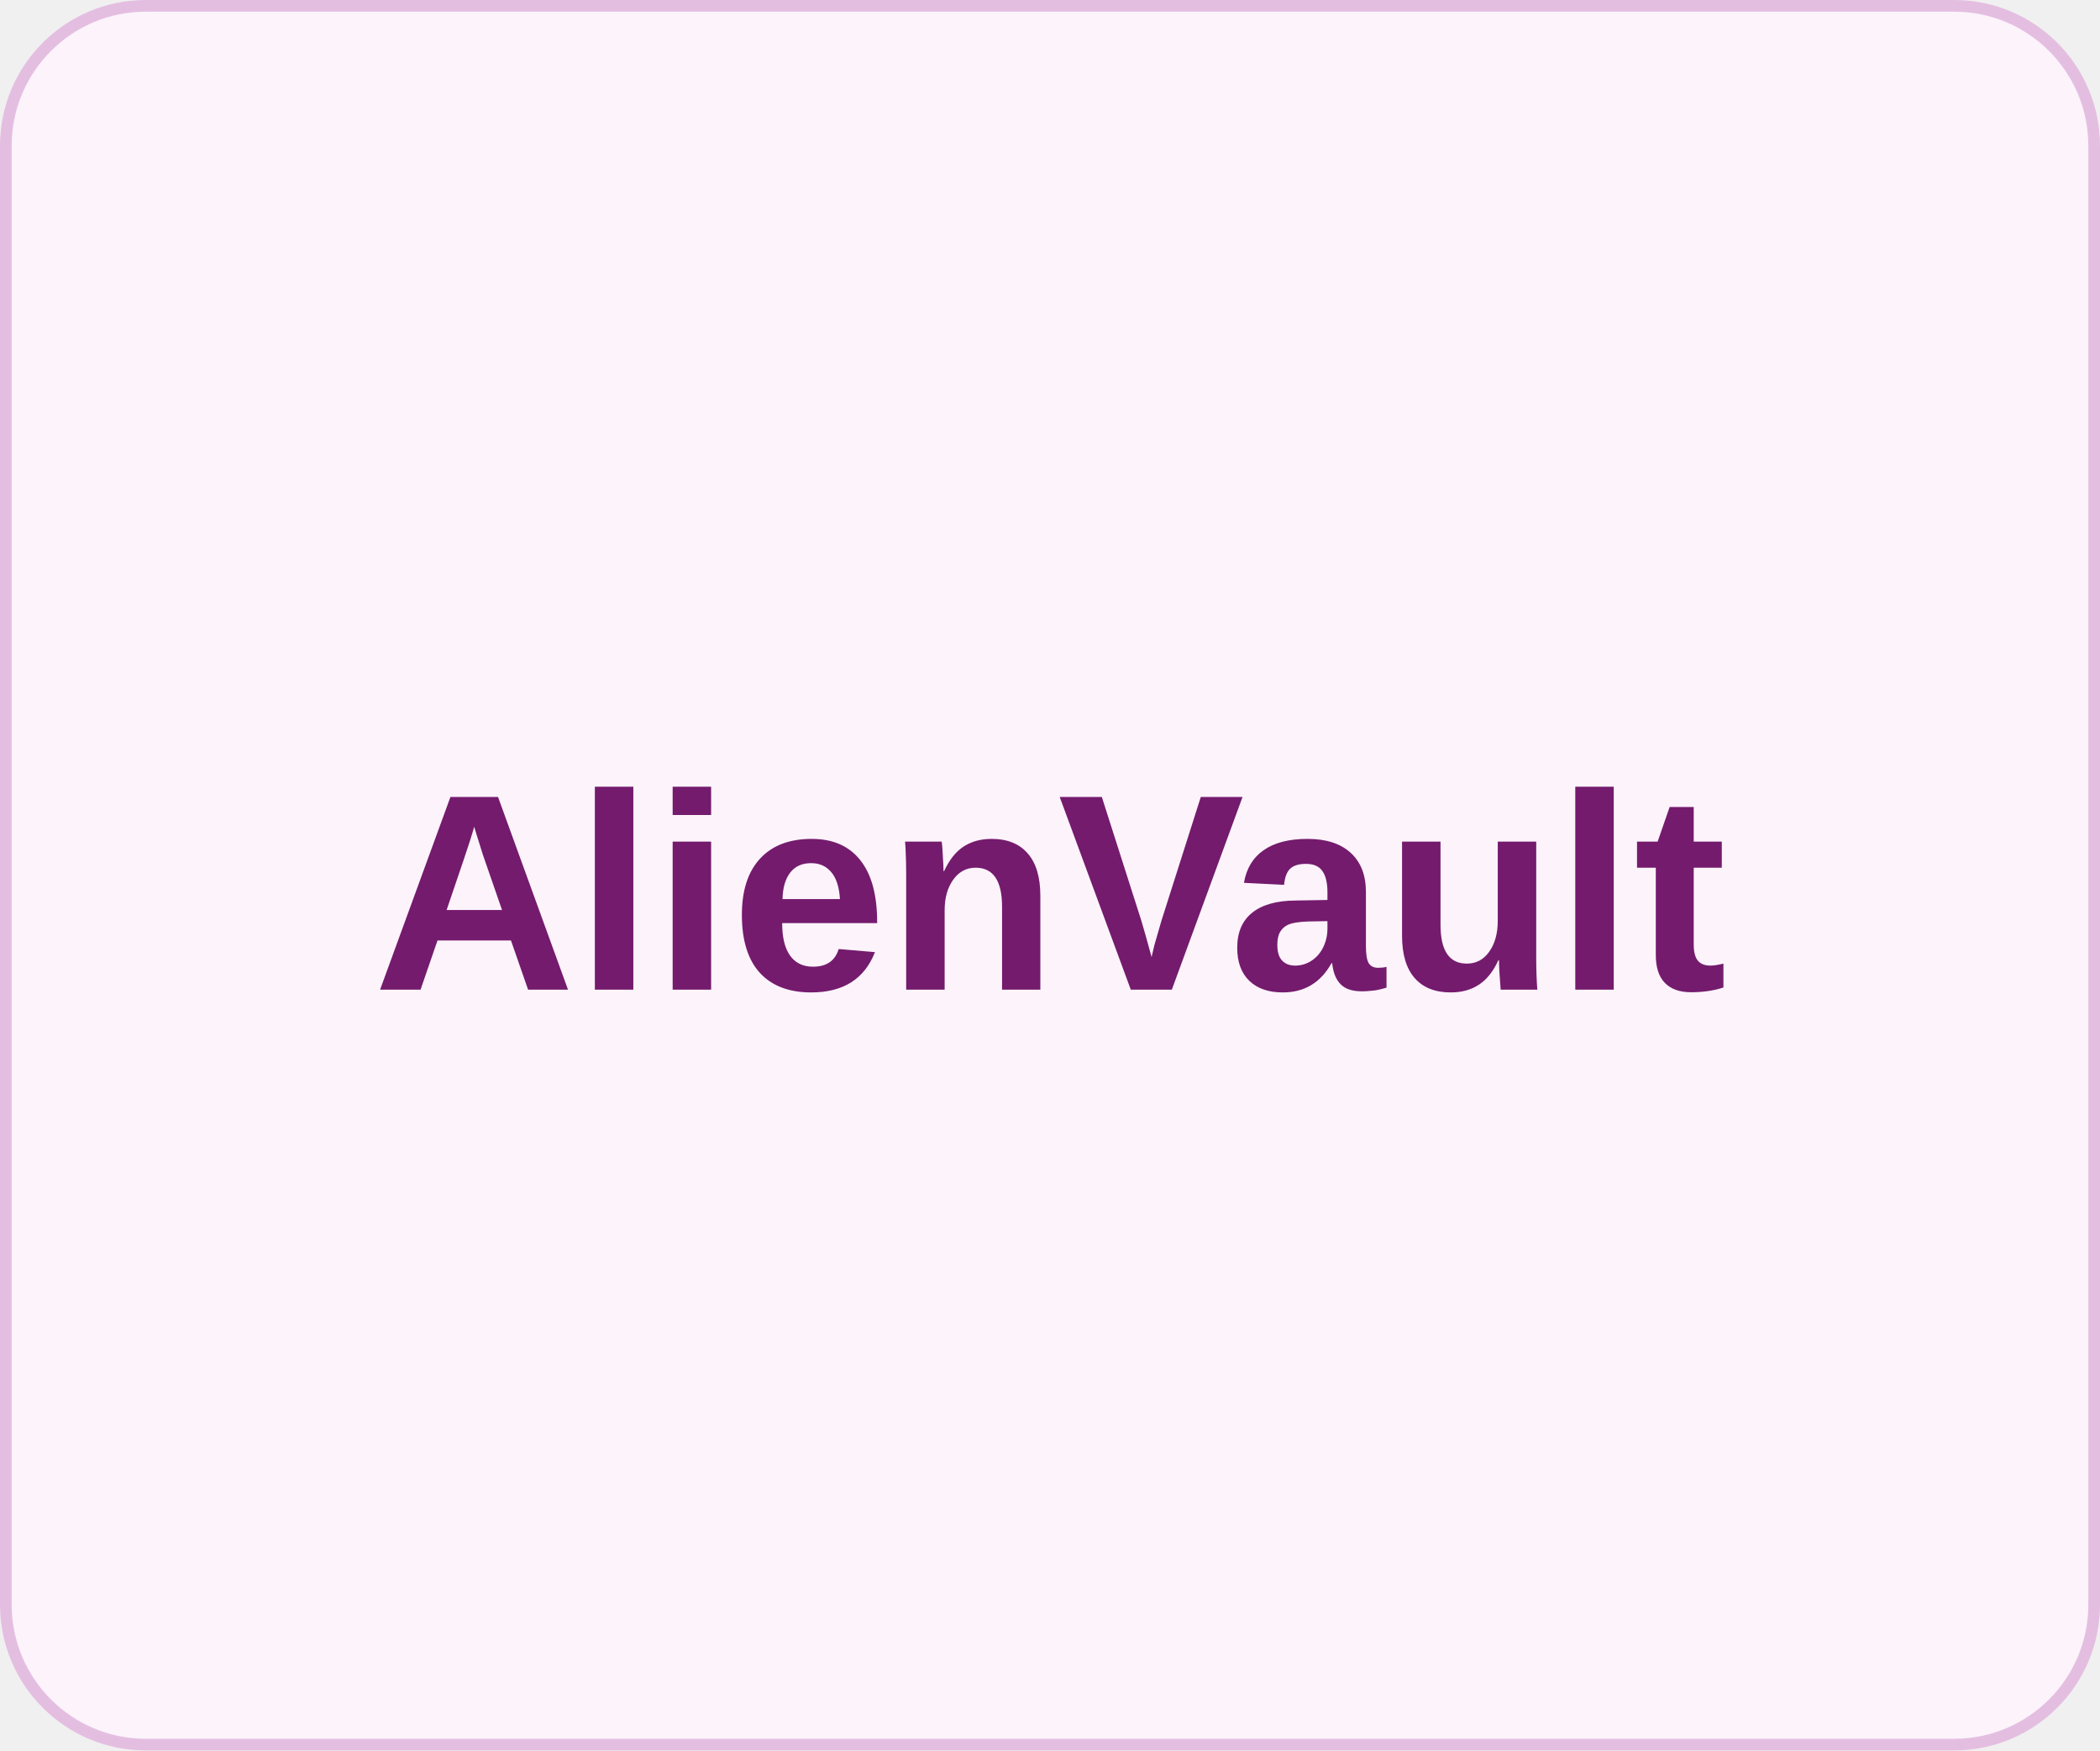
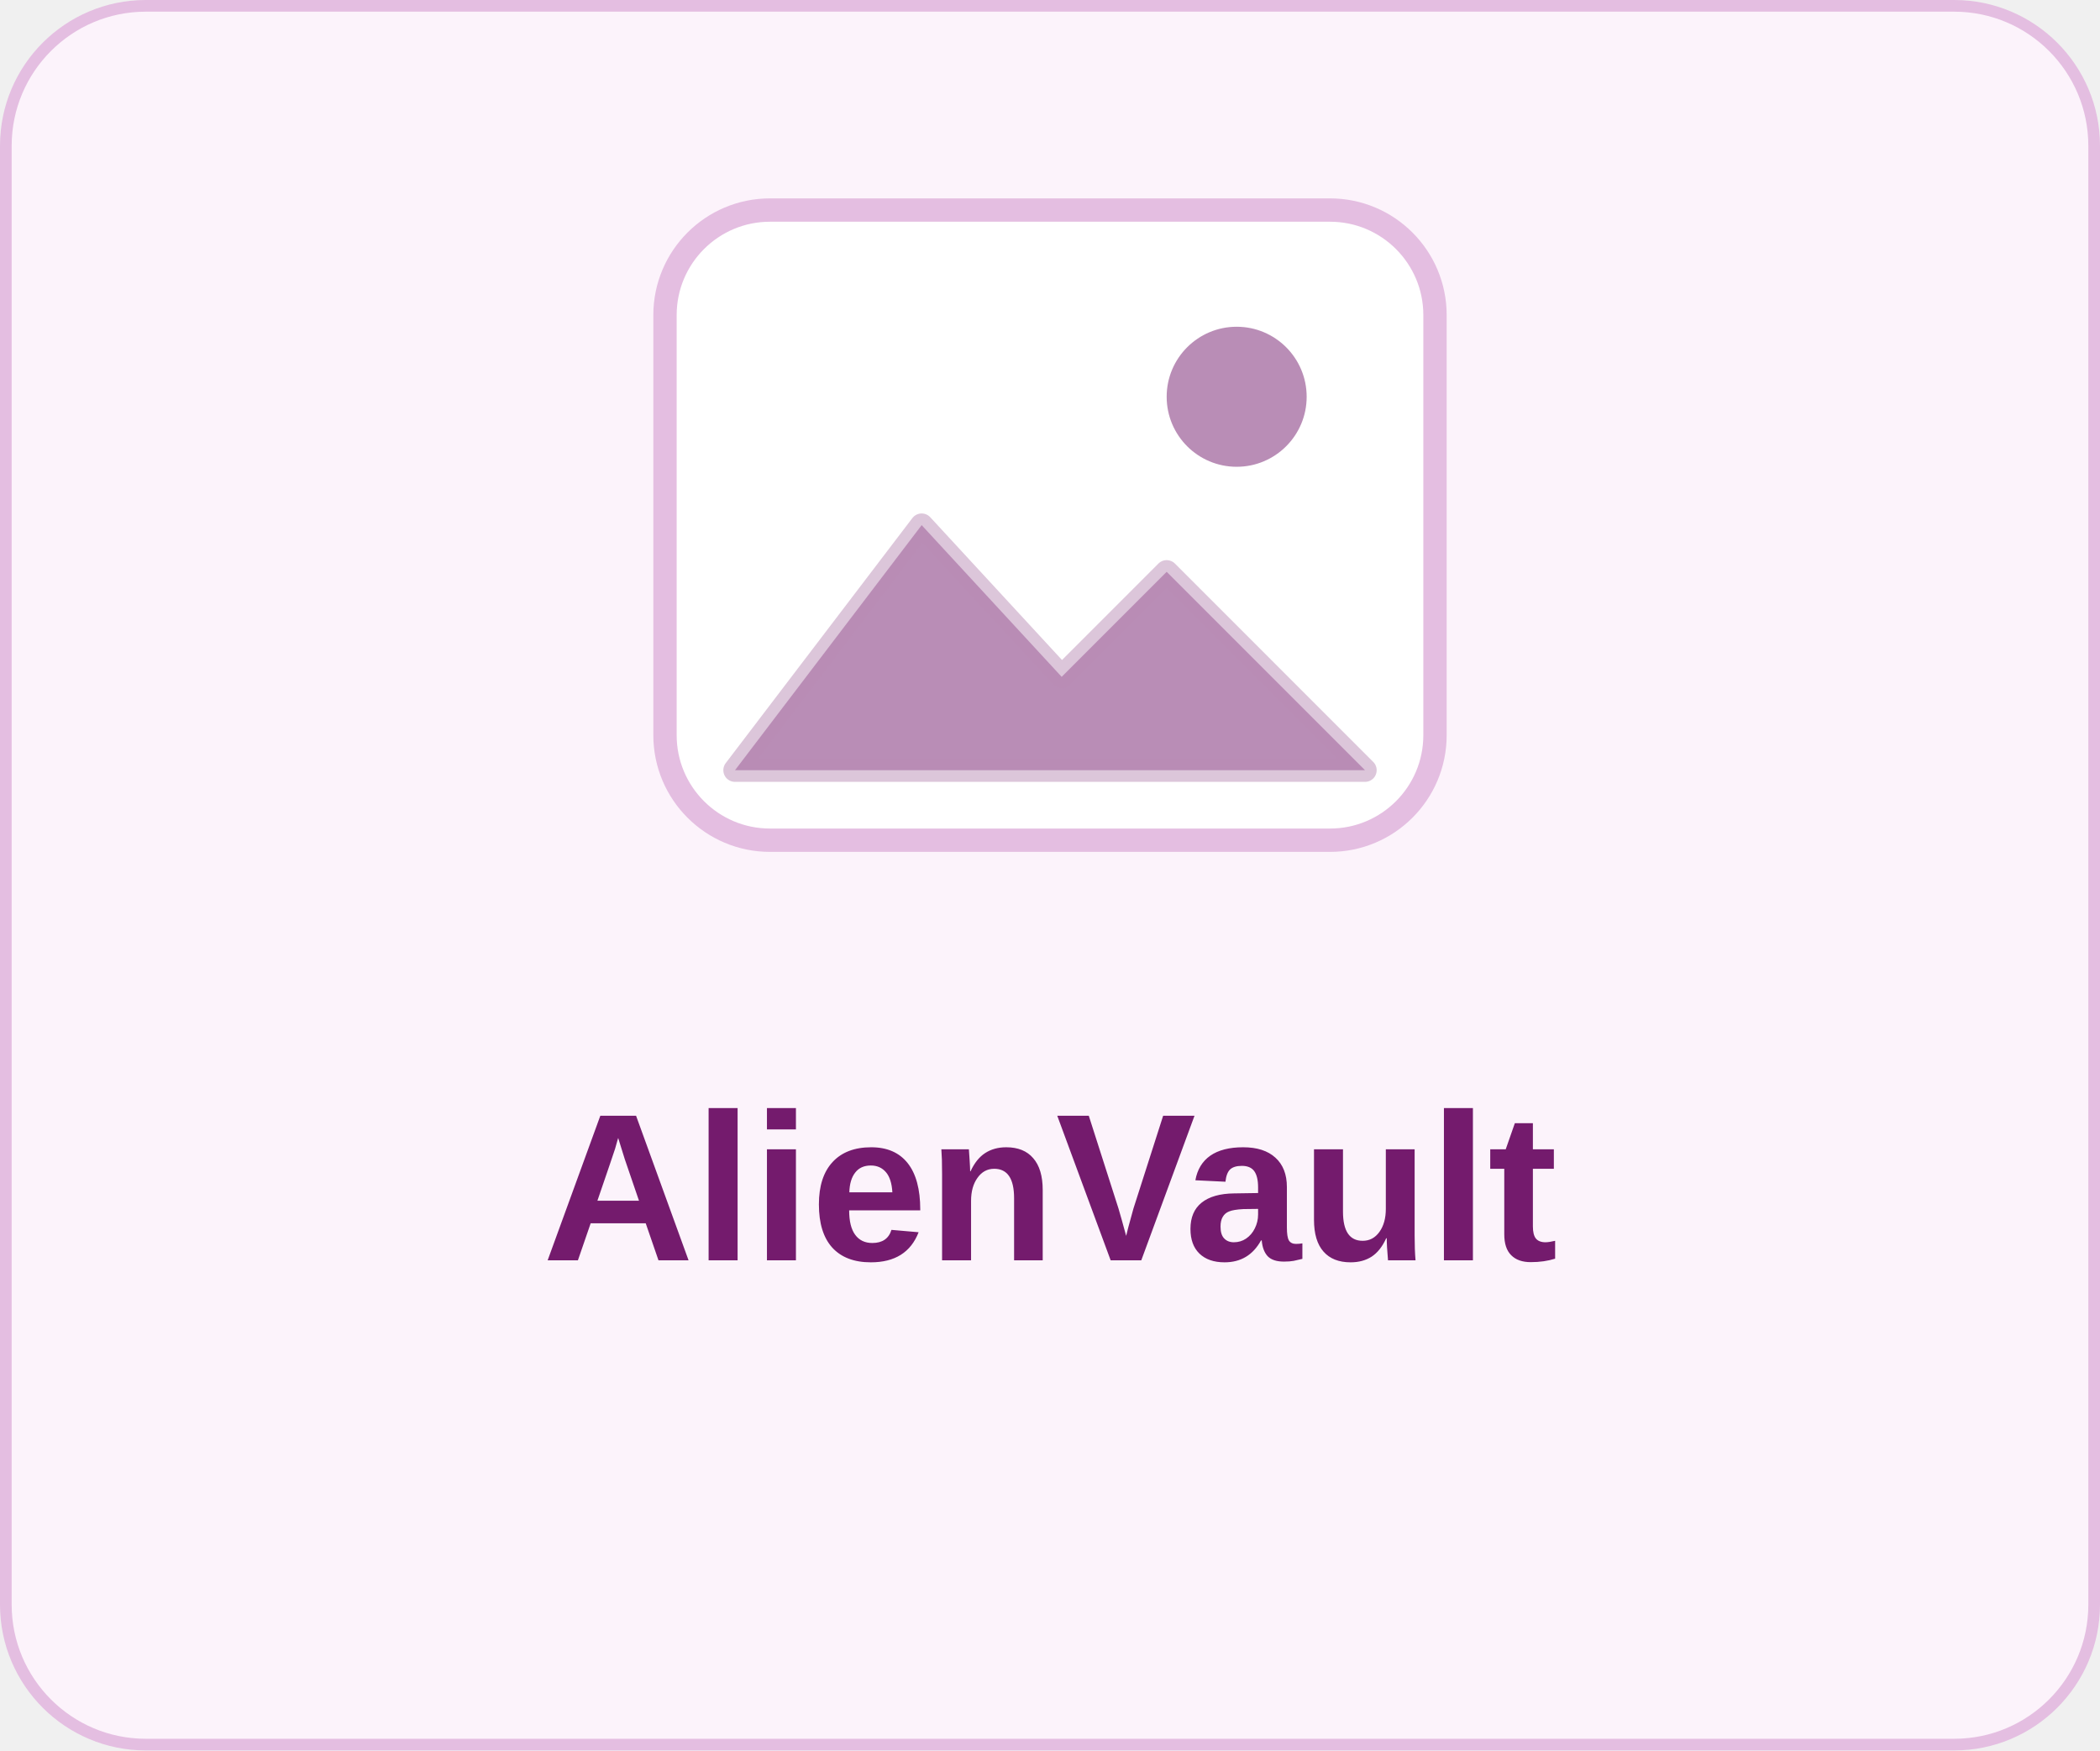
<svg xmlns="http://www.w3.org/2000/svg" width="180" height="150" viewBox="0 0 180 150">
  <rect x="0.5" y="0.5" width="179" height="149" rx="12" fill="#fcf3fb" stroke="#e4bee1" />
-   <text x="90" y="78" text-anchor="middle" dominant-baseline="middle" font-family="Arial,sans-serif" font-size="24" font-weight="700" fill="#741b6d" textLength="130" lengthAdjust="spacingAndGlyphs">AlienVault</text>
+   <rect x="57" y="18" width="66" height="54" rx="9" fill="#ffffff" stroke="#e4bee1" stroke-width="2" />
+   <circle cx="106" cy="34" r="6" fill="#741b6d" opacity="0.5" />
+   <path d="M63 66 79 45 91 58 100 49 117 66Z" fill="#741b6d" opacity="0.5" stroke="#741b6d" stroke-opacity="0.5" stroke-width="2" stroke-linejoin="round" />
+   <text x="90" y="108" text-anchor="middle" font-family="Arial,sans-serif" font-size="18" font-weight="700" fill="#741b6d">AlienVault</text>
</svg>
